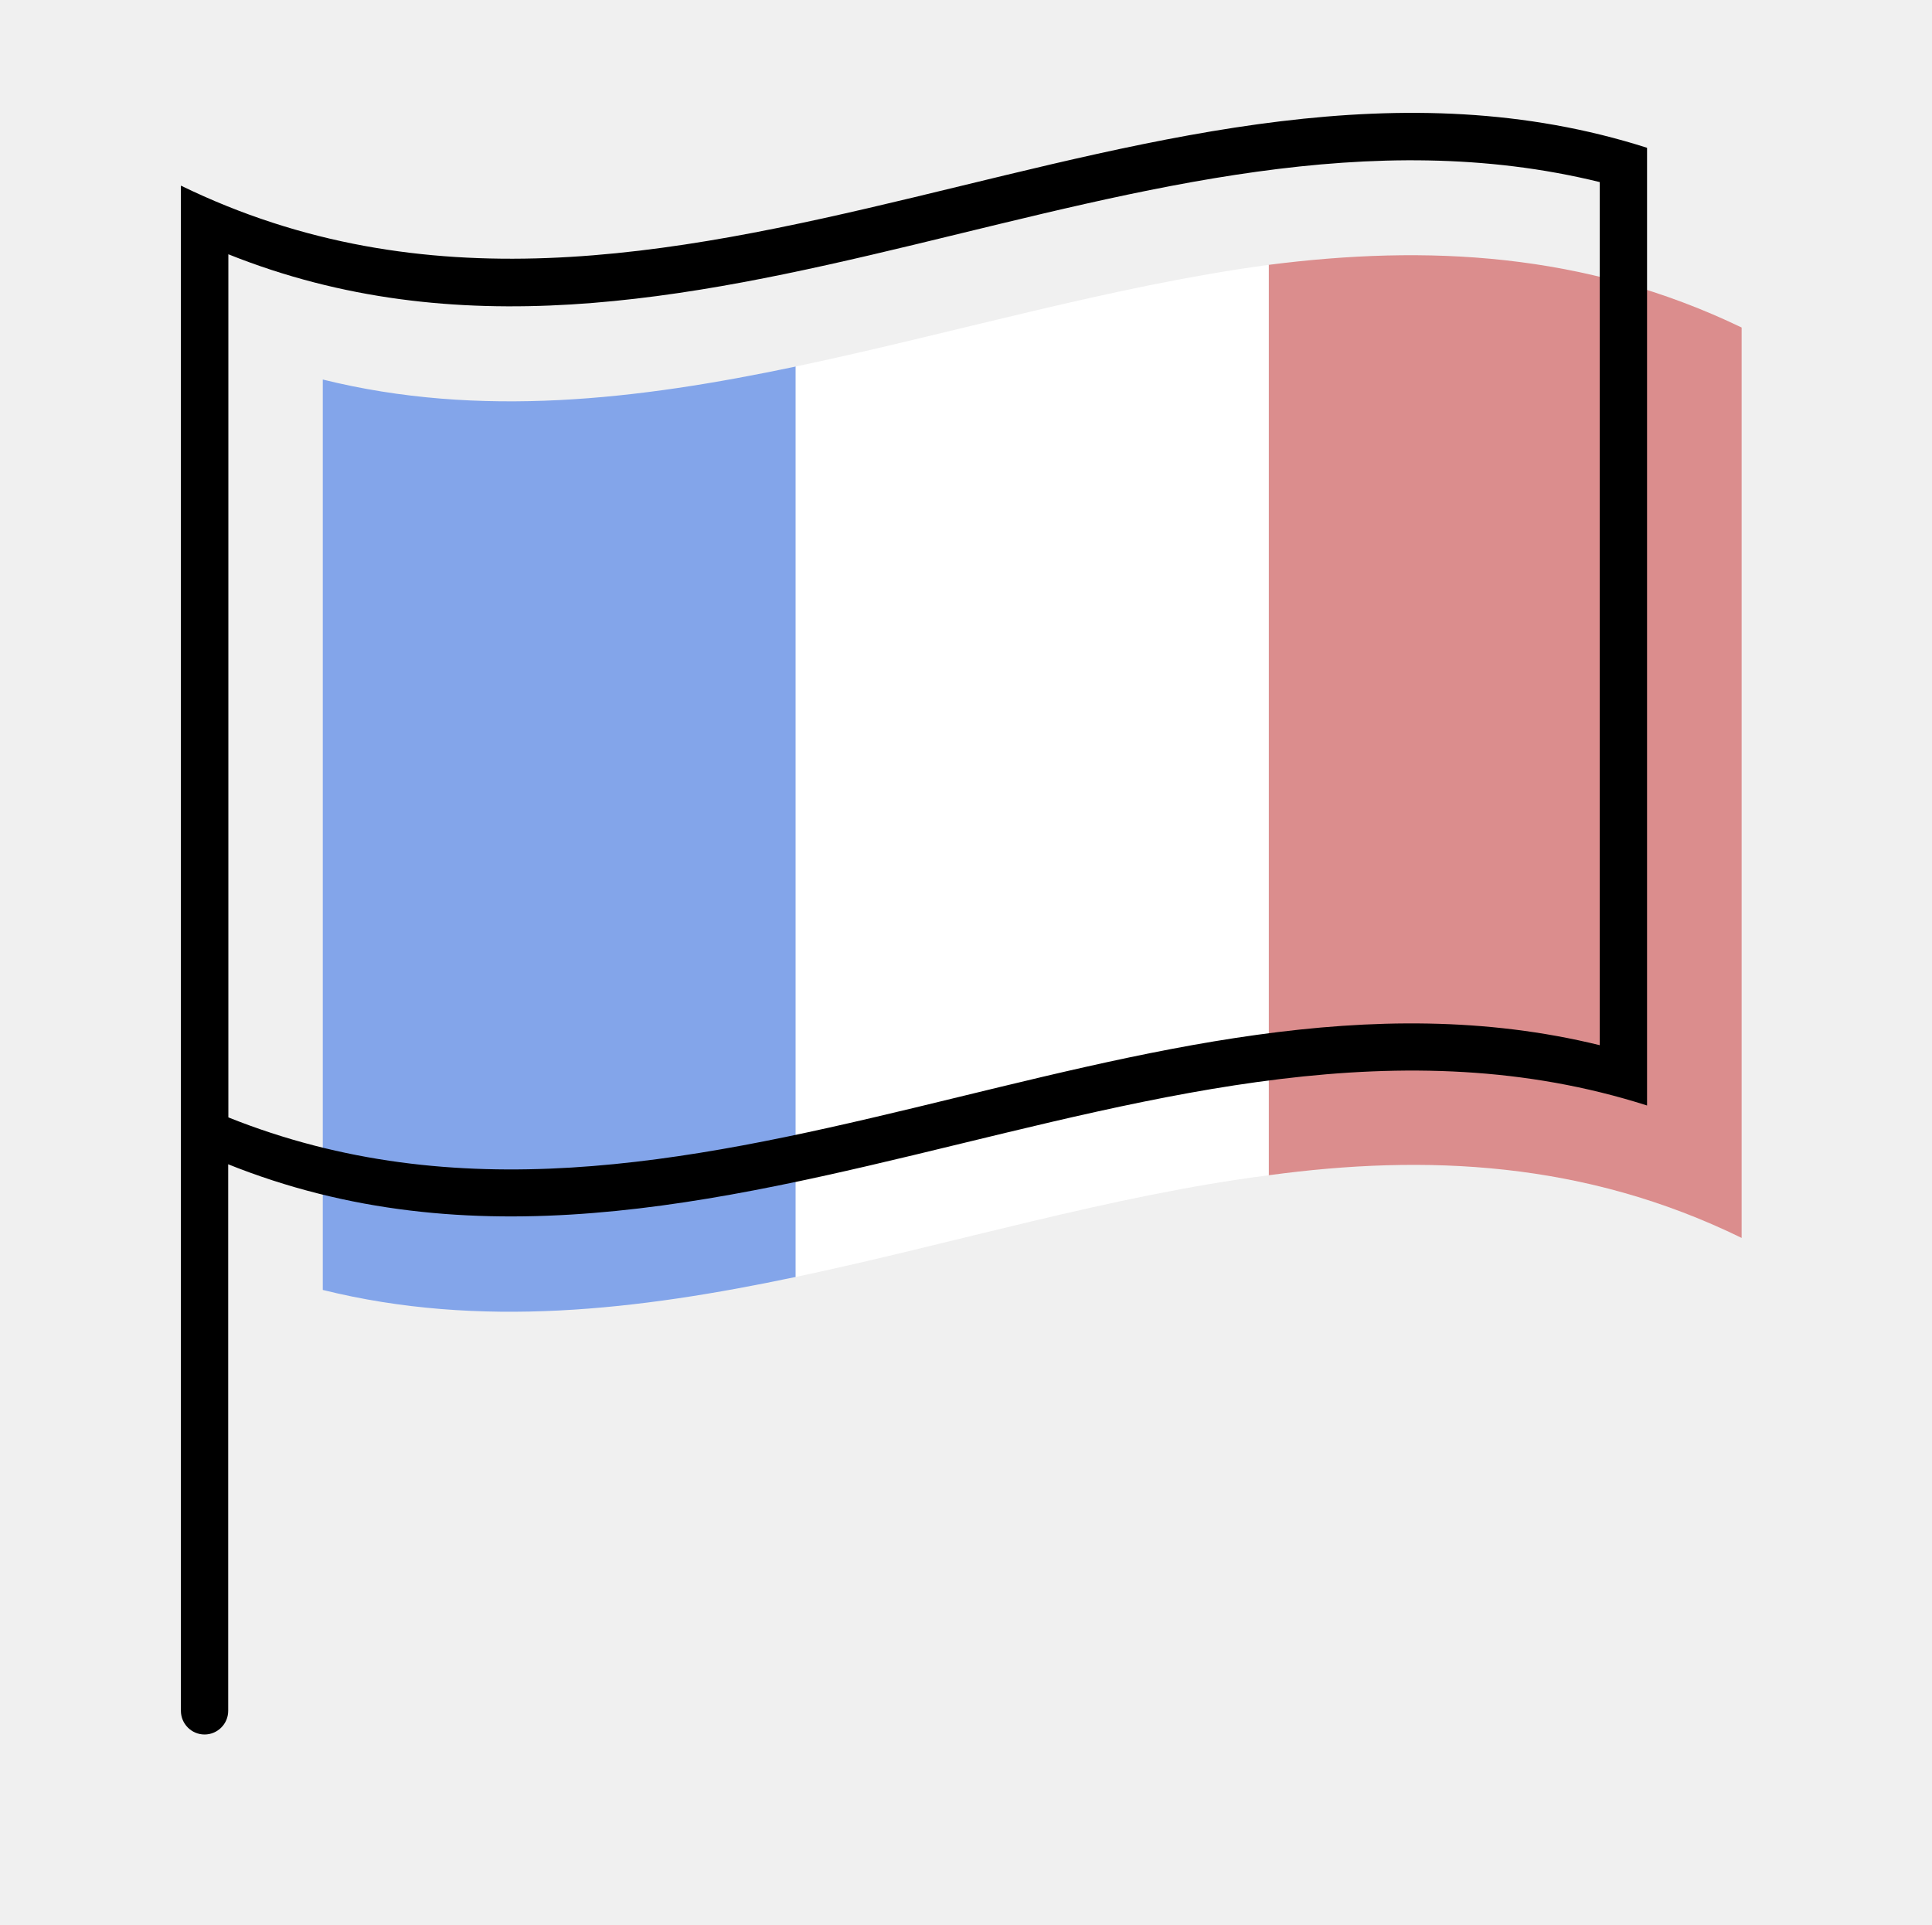
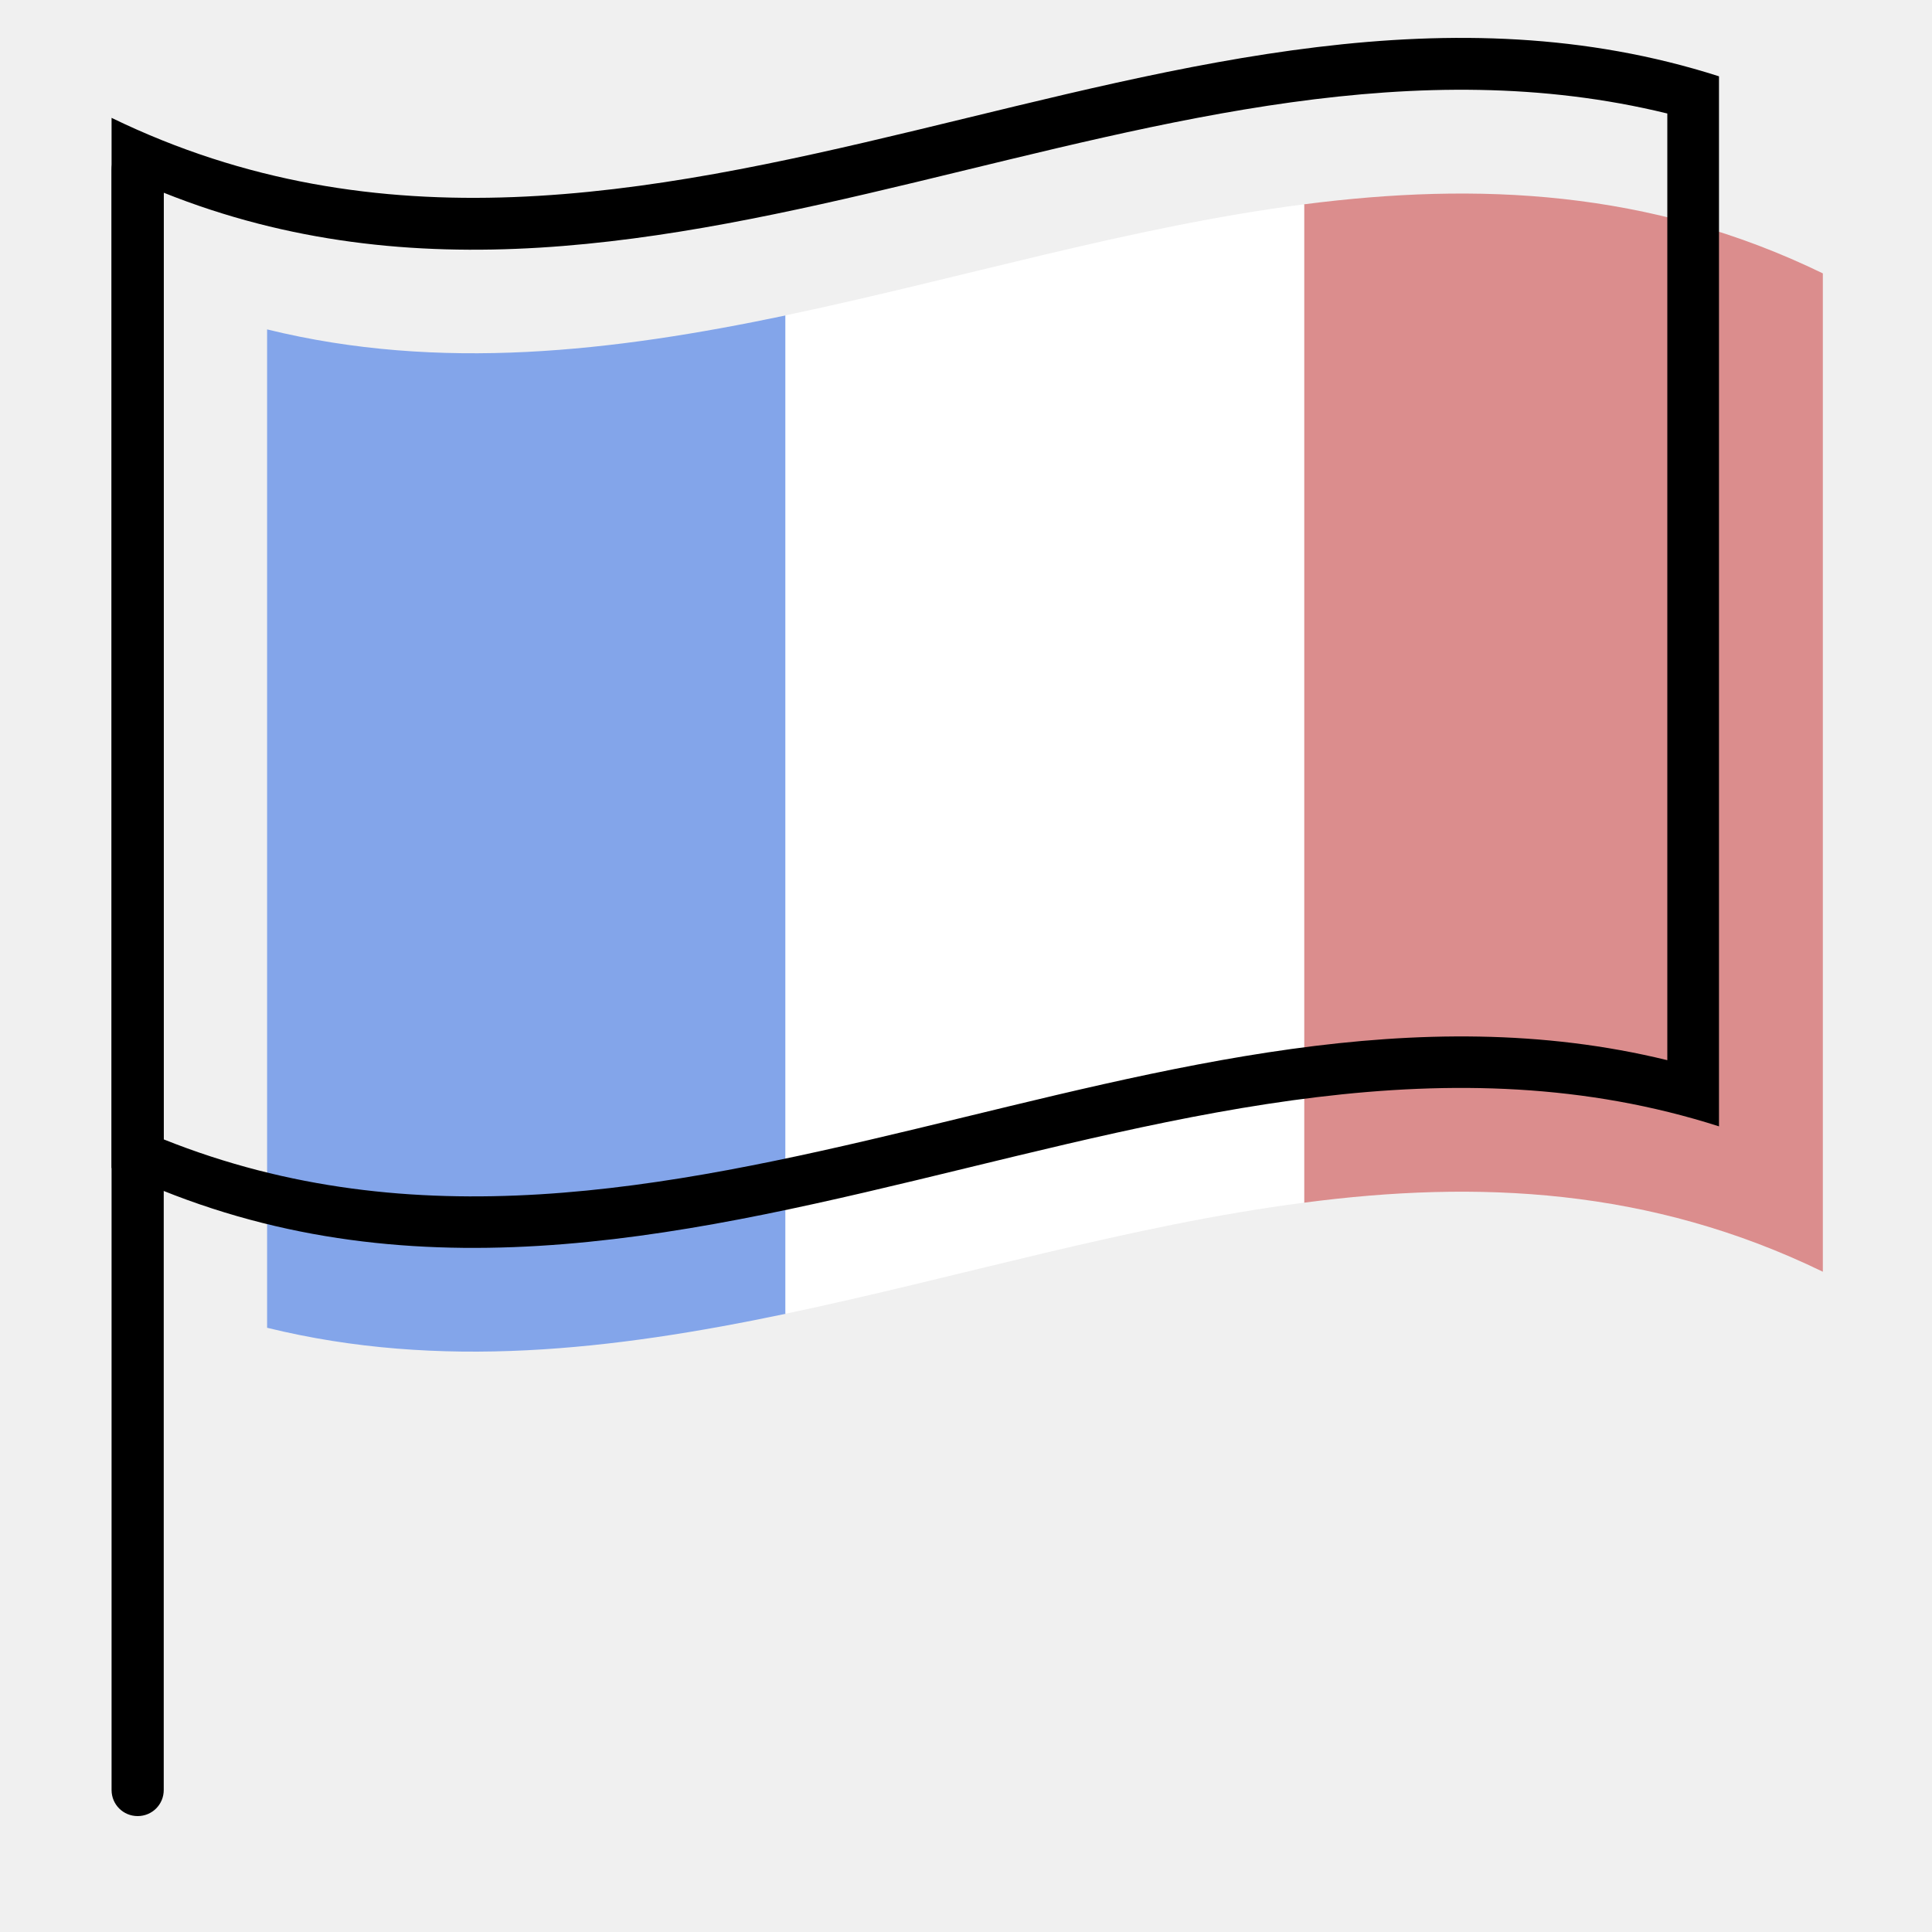
- <svg xmlns="http://www.w3.org/2000/svg" version="1.1" id="Calque_1" x="0px" y="0px" viewBox="0 0 163.4 162.8" style="enable-background:new 0 0 163.4 162.8;" xml:space="preserve">
+ <svg xmlns="http://www.w3.org/2000/svg" version="1.1" id="Calque_1" x="0px" y="0px" viewBox="0 0 400 400" style="enable-background:new 0 0 400 400;" xml:space="preserve">
  <style type="text/css">
	.st0{fill:#83A5EA;}
	.st1{fill:#DB8D8D;}
	.st2{fill:#FFFFFF;}
</style>
  <g>
    <g>
      <g>
-         <path class="st0" d="M67.3,108c-13.3,2.8-26.7,4.4-40,1.1c0-25.7,0-51.3,0-77c13.3,3.3,26.7,1.7,40-1.1     C67.3,56.6,67.3,82.3,67.3,108z" />
-         <path class="st1" d="M147.3,104.7c-13.3-6.5-26.7-7.1-40-5.3c0-25.7,0-51.3,0-77c13.3-1.7,26.7-1.1,40,5.3     C147.3,53.4,147.3,79,147.3,104.7z" />
-         <path class="st2" d="M107.3,99.4c-13.3,1.7-26.7,5.8-40,8.6c0-25.7,0-51.3,0-77c13.3-2.8,26.7-6.8,40-8.6     C107.3,48,107.3,73.7,107.3,99.4z" />
-         <path d="M139.3,93.5c-41.3-13.2-82.7,23.3-124,3.2c0-27,0-54,0-81c41.3,20.1,82.7-16.4,124-3.2C139.3,39.5,139.3,66.5,139.3,93.5     z M19.3,94.5c38.7,15.5,77.3-15.6,116-6.1c0-24.3,0-48.7,0-73c-38.7-9.5-77.3,21.6-116,6.1C19.3,45.8,19.3,70.2,19.3,94.5z" />
+         <path class="st0" d="M162.7,272c-35.8,7.5-71.6,11.7-107.4,2.9c0-68.9,0-137.8,0-206.7c35.8,8.8,71.6,4.6,107.4-2.9     C162.7,134.2,162.7,203.1,162.7,272z" />
+         <path class="st1" d="M377.4,263.3c-35.8-17.4-71.6-19-107.4-14.3c0-68.9,0-137.8,0-206.7c35.8-4.6,71.6-3.1,107.4,14.3     C377.4,125.5,377.4,194.4,377.4,263.3z" />
+         <path class="st2" d="M270,249c-35.8,4.6-71.6,15.5-107.4,23c0-68.9,0-137.8,0-206.7c35.8-7.5,71.6-18.4,107.4-23     C270,111.2,270,180.1,270,249z" />
+         <path d="M355.9,233.2c-110.9-35.5-221.9,62.5-332.8,8.6c0-72.5,0-145,0-217.4C134.1,78.3,245-19.7,355.9,15.8     C355.9,88.3,355.9,160.8,355.9,233.2z M33.9,235.9c103.8,41.5,207.5-41.8,311.3-16.4c0-65.3,0-130.6,0-196     C241.4-1.9,137.6,81.4,33.9,39.9C33.9,105.2,33.9,170.5,33.9,235.9z" />
      </g>
    </g>
-     <path d="M17.3,146.7L17.3,146.7c-1.1,0-2-0.9-2-2v-125c0-1.1,0.9-2,2-2h0c1.1,0,2,0.9,2,2v125C19.3,145.8,18.4,146.7,17.3,146.7z" />
+     <path d="M28.5,376L28.5,376c-3,0-5.4-2.4-5.4-5.4V35.1c0-3,2.4-5.4,5.4-5.4h0c3,0,5.4,2.4,5.4,5.4v335.5   C33.9,373.6,31.5,376,28.5,376z" />
  </g>
</svg>
